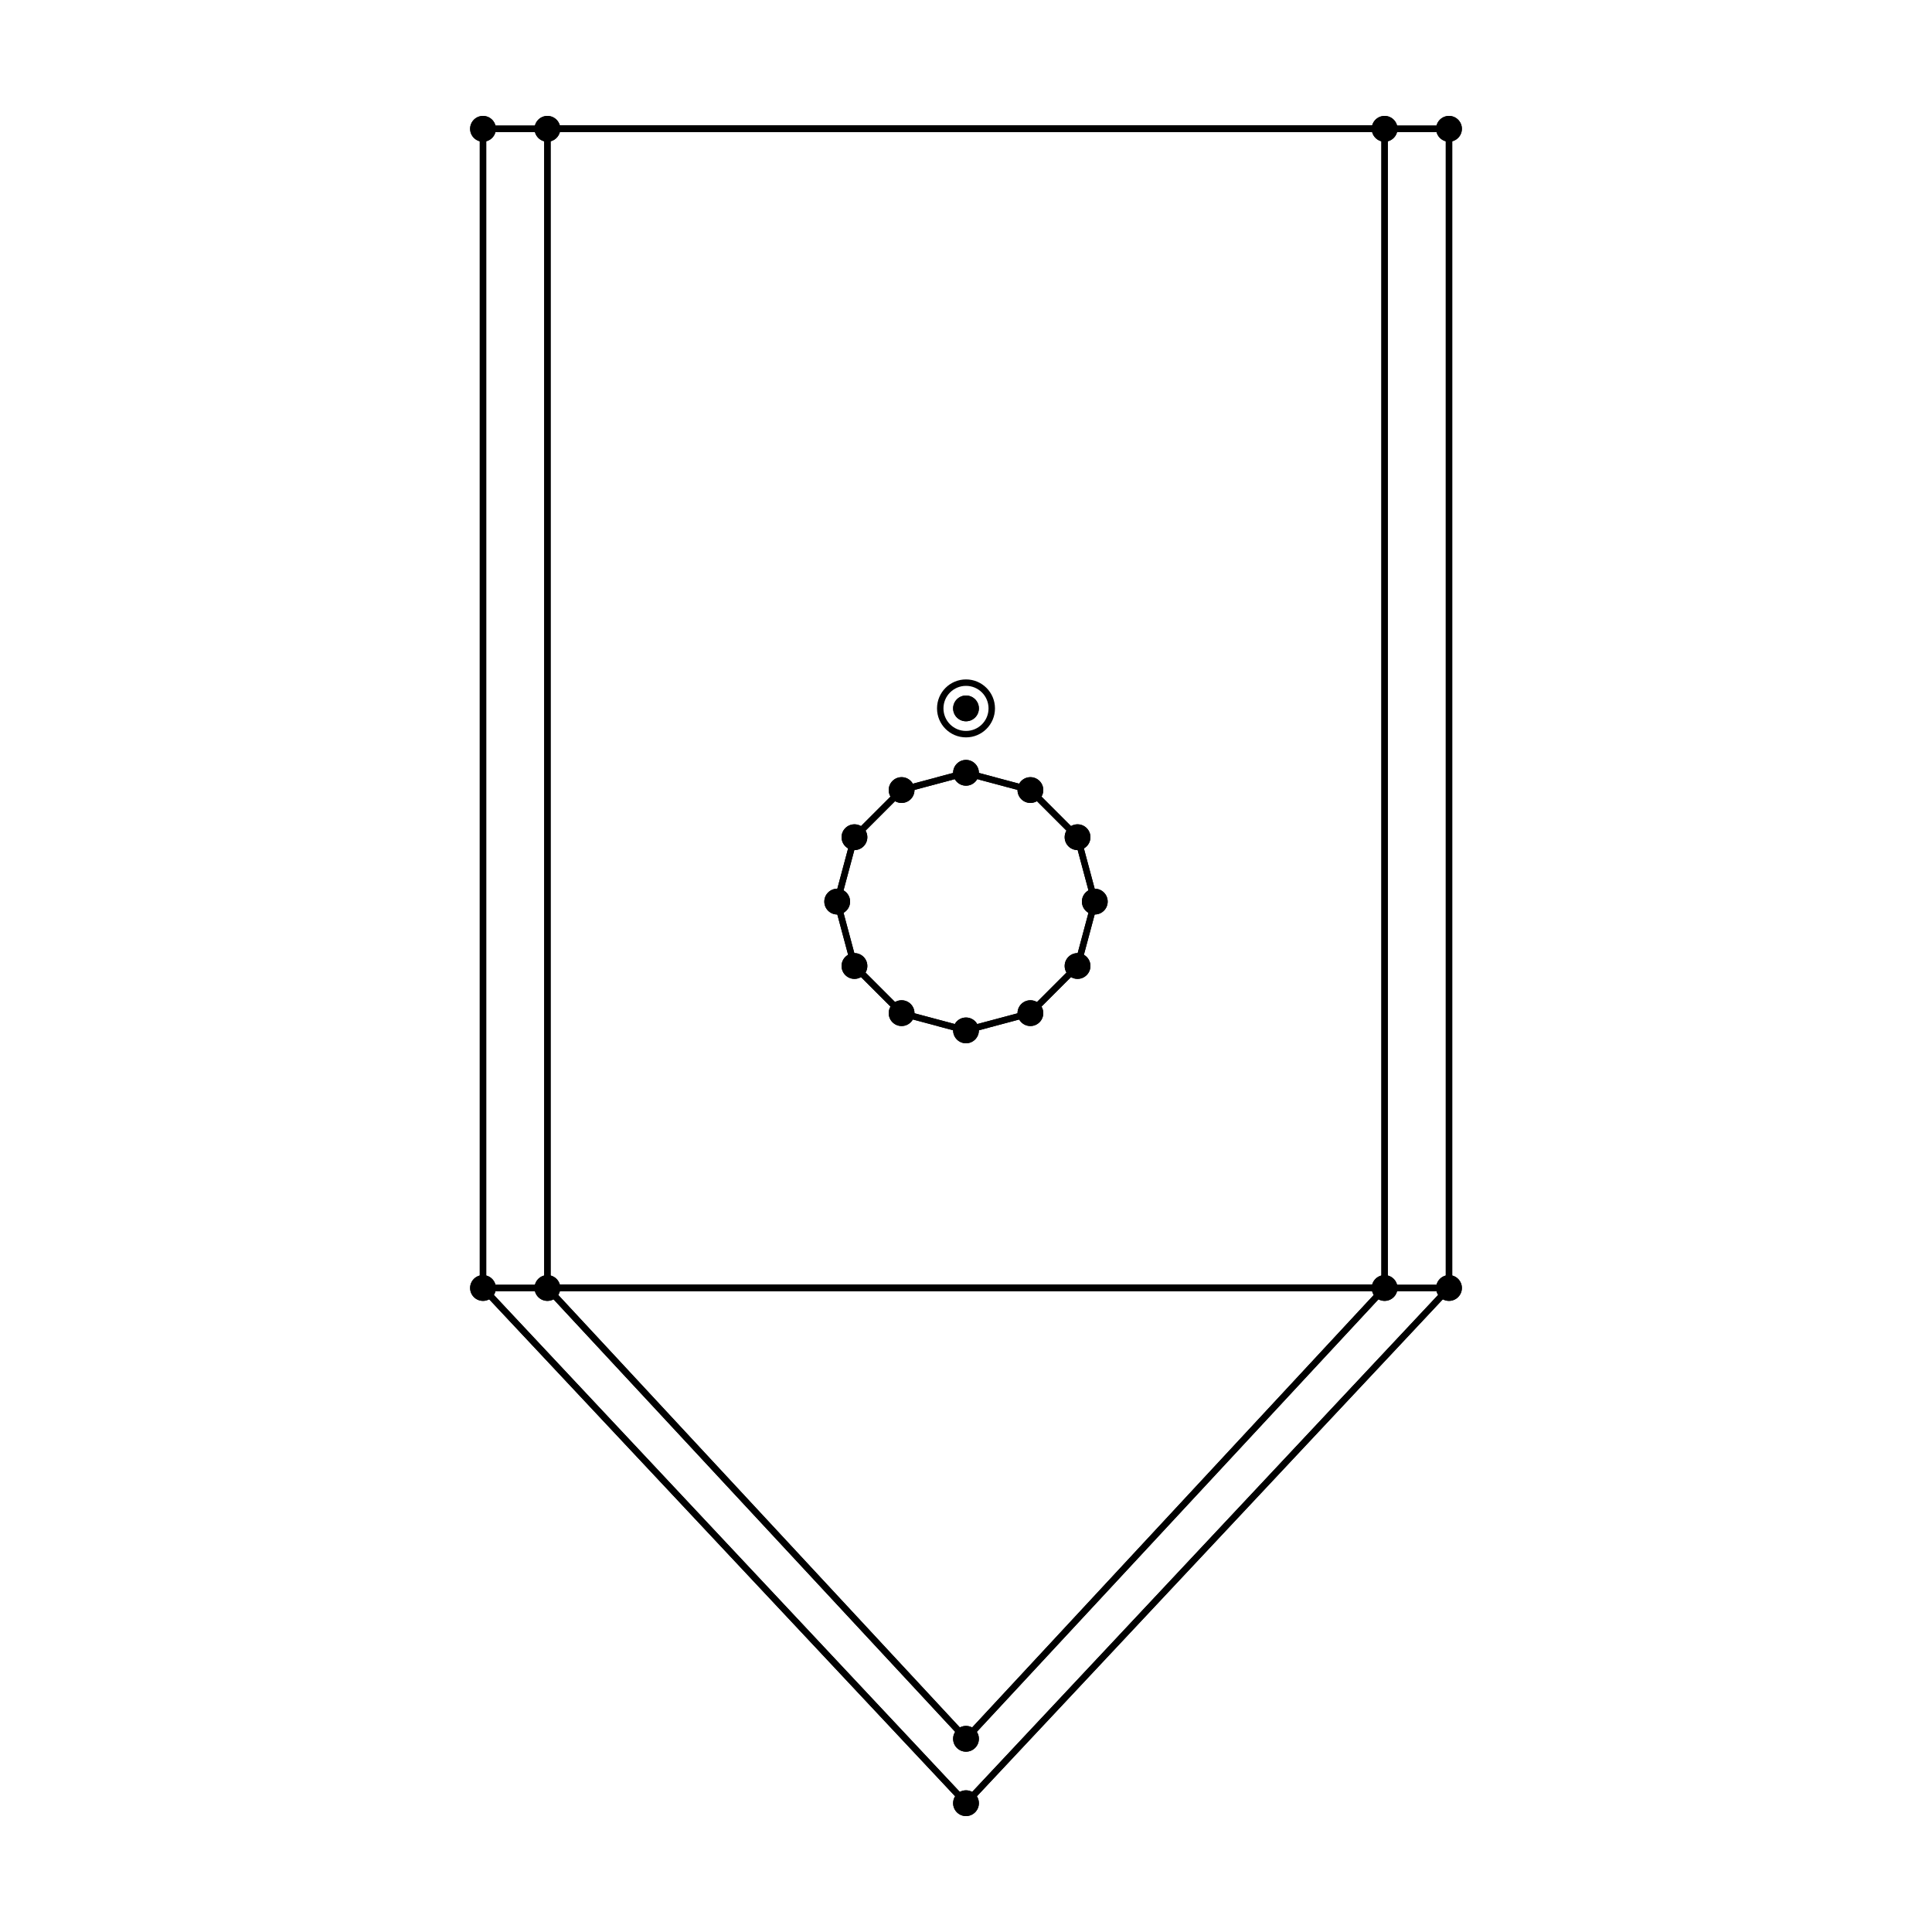
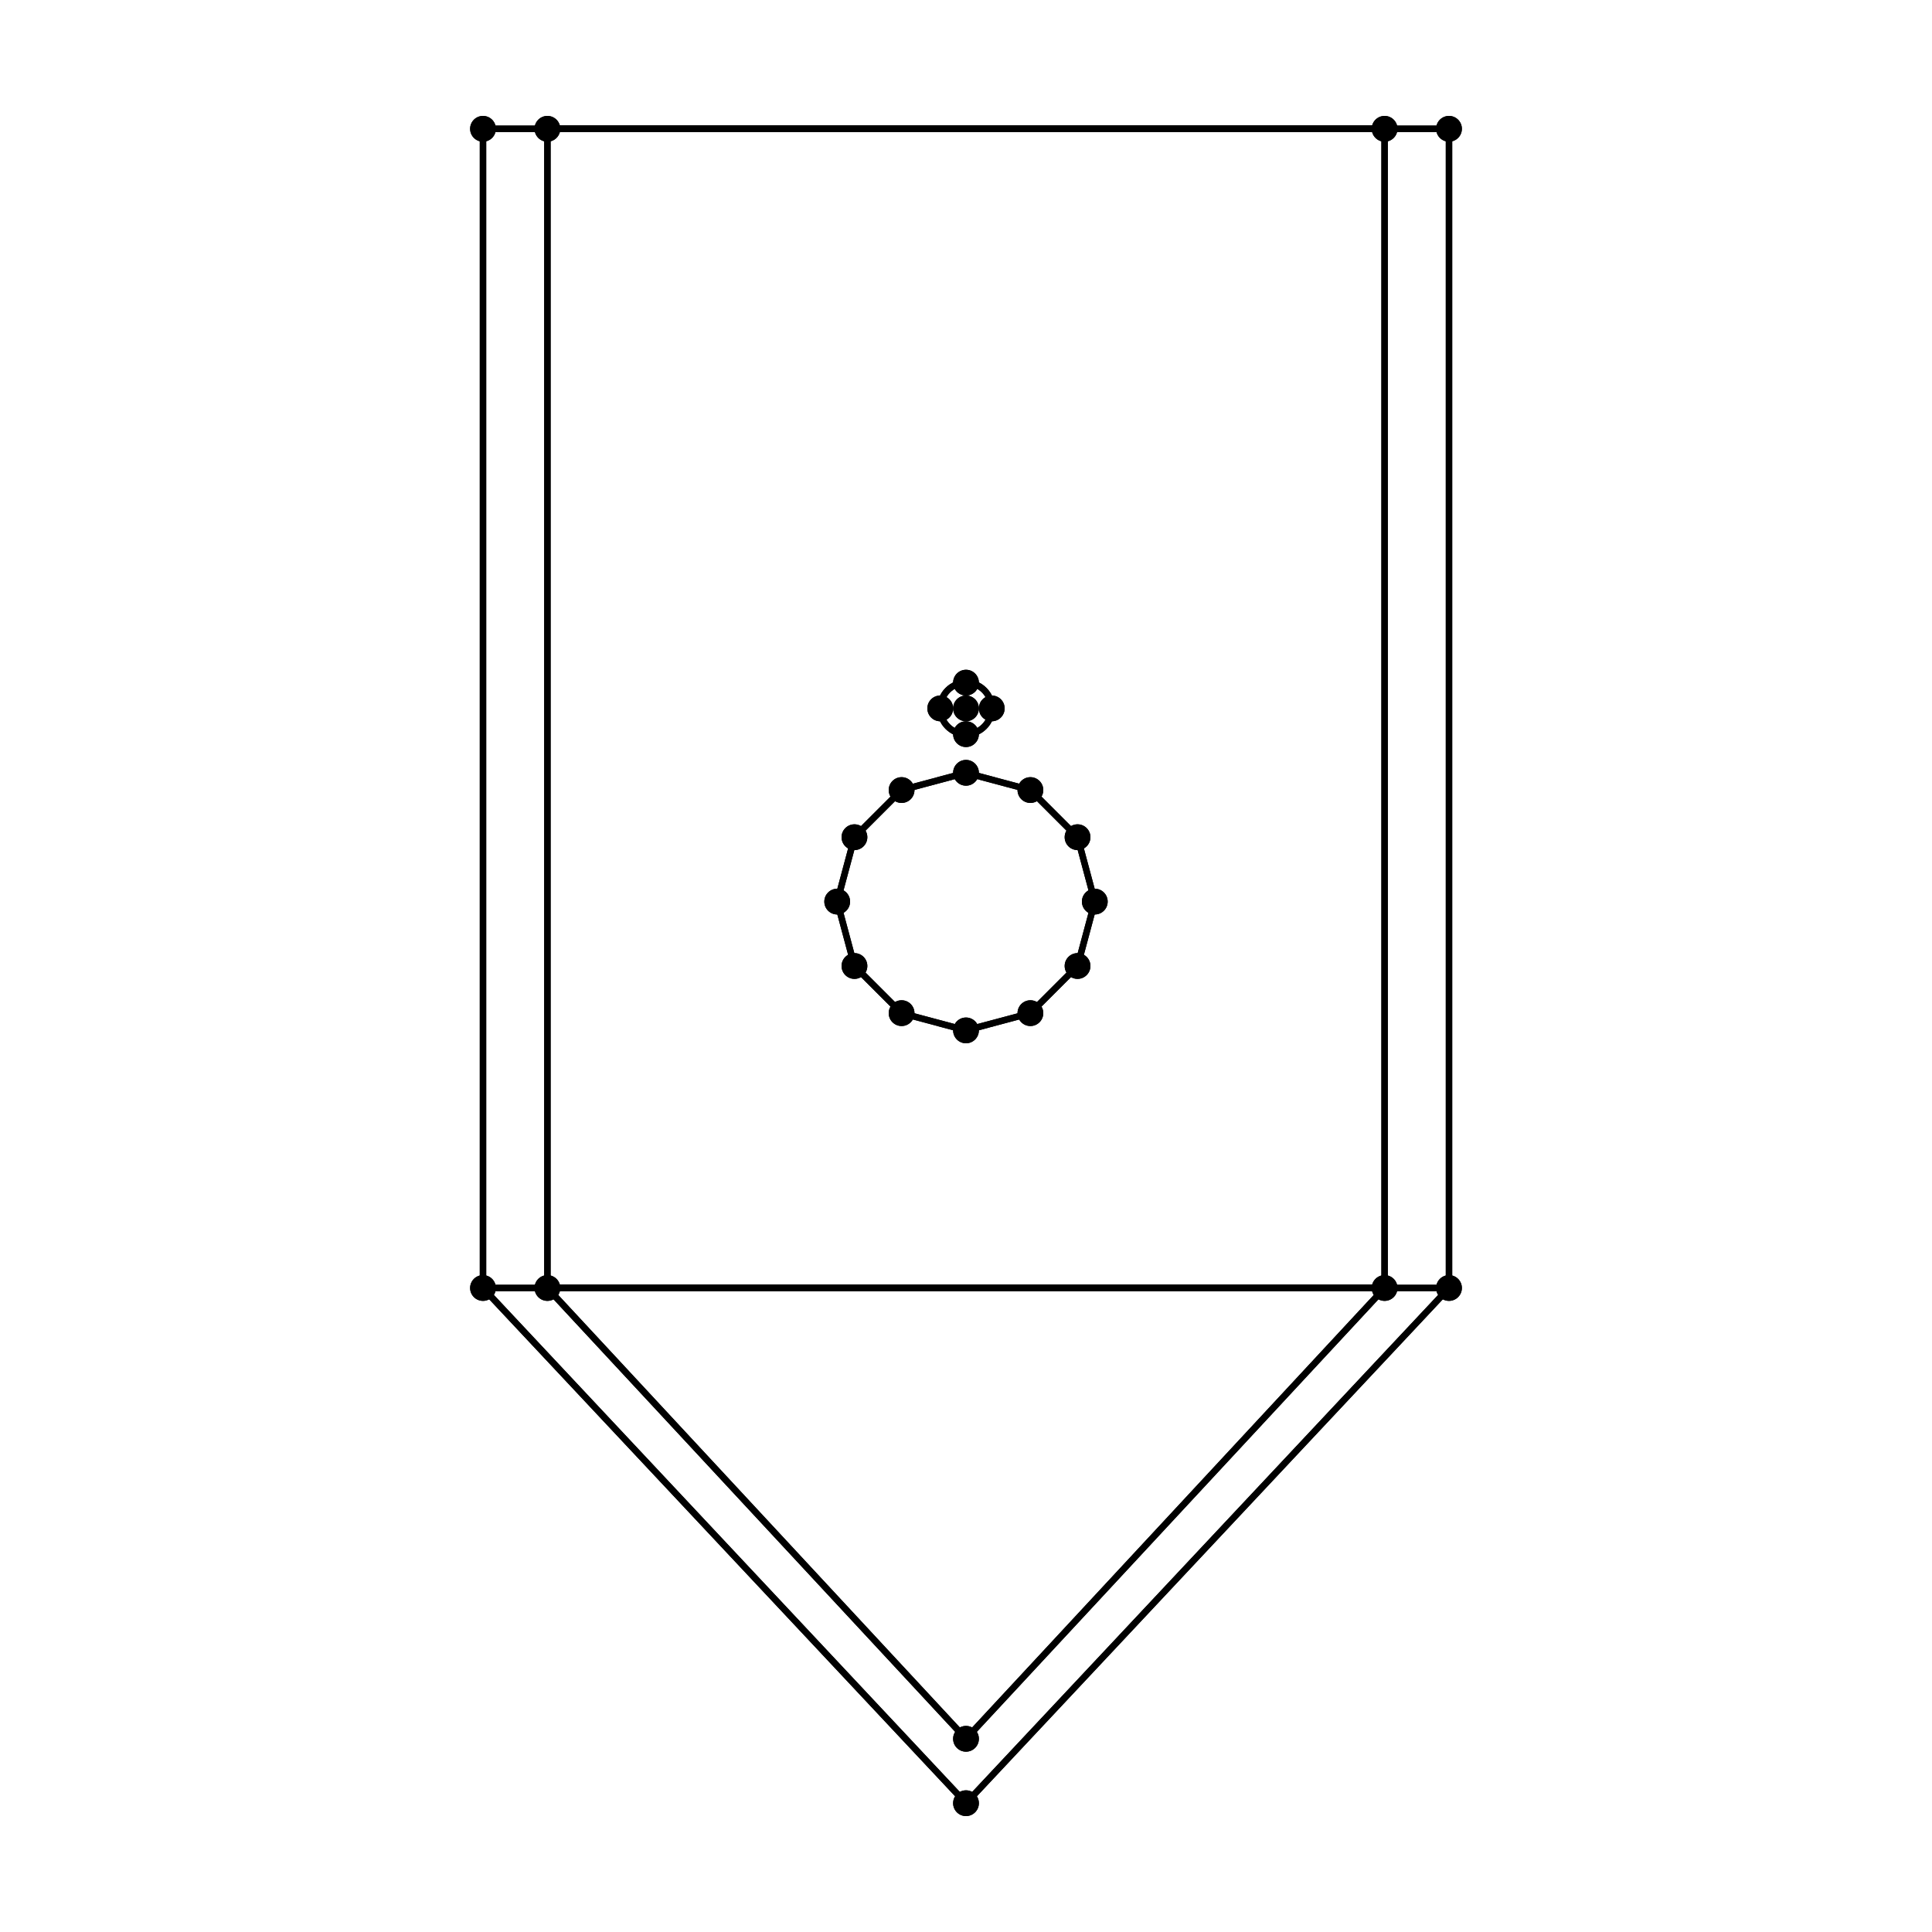
<svg xmlns="http://www.w3.org/2000/svg" viewBox="-20.0 -20.0 190.0 300.0" width="800" height="800">
  <line id="entrance_inner_edge0" x1="95" y1="120" x2="92.321" y2="130" stroke="black" />
  <line id="entrance_inner_edge1" x1="92.321" y1="130" x2="85" y2="137.321" stroke="black" />
  <line id="entrance_inner_edge10" x1="85" y1="102.679" x2="92.321" y2="110" stroke="black" />
  <line id="entrance_inner_edge11" x1="92.321" y1="110" x2="95" y2="120" stroke="black" />
  <line id="entrance_inner_edge2" x1="85" y1="137.321" x2="75" y2="140" stroke="black" />
  <line id="entrance_inner_edge3" x1="75" y1="140" x2="65" y2="137.321" stroke="black" />
  <line id="entrance_inner_edge4" x1="65" y1="137.321" x2="57.679" y2="130" stroke="black" />
  <line id="entrance_inner_edge5" x1="57.679" y1="130" x2="55" y2="120" stroke="black" />
  <line id="entrance_inner_edge6" x1="55" y1="120" x2="57.679" y2="110" stroke="black" />
  <line id="entrance_inner_edge7" x1="57.679" y1="110" x2="65" y2="102.679" stroke="black" />
  <line id="entrance_inner_edge8" x1="65" y1="102.679" x2="75" y2="100" stroke="black" />
  <line id="entrance_inner_edge9" x1="75" y1="100" x2="85" y2="102.679" stroke="black" />
  <circle id="entrance_inner_p0" cx="95" cy="120" r="2" fill="black" />
  <circle id="entrance_inner_p1" cx="92.321" cy="130" r="2" fill="black" />
  <circle id="entrance_inner_p10" cx="85" cy="102.679" r="2" fill="black" />
  <circle id="entrance_inner_p11" cx="92.321" cy="110" r="2" fill="black" />
  <circle id="entrance_inner_p2" cx="85" cy="137.321" r="2" fill="black" />
  <circle id="entrance_inner_p3" cx="75" cy="140" r="2" fill="black" />
  <circle id="entrance_inner_p4" cx="65" cy="137.321" r="2" fill="black" />
  <circle id="entrance_inner_p5" cx="57.679" cy="130" r="2" fill="black" />
  <circle id="entrance_inner_p6" cx="55" cy="120" r="2" fill="black" />
  <circle id="entrance_inner_p7" cx="57.679" cy="110" r="2" fill="black" />
  <circle id="entrance_inner_p8" cx="65" cy="102.679" r="2" fill="black" />
  <circle id="entrance_inner_p9" cx="75" cy="100" r="2" fill="black" />
  <line id="entrance_outer_edge0" x1="95" y1="120" x2="92.321" y2="130" stroke="black" />
  <line id="entrance_outer_edge1" x1="92.321" y1="130" x2="85" y2="137.321" stroke="black" />
  <line id="entrance_outer_edge10" x1="85" y1="102.679" x2="92.321" y2="110" stroke="black" />
  <line id="entrance_outer_edge11" x1="92.321" y1="110" x2="95" y2="120" stroke="black" />
  <line id="entrance_outer_edge2" x1="85" y1="137.321" x2="75" y2="140" stroke="black" />
  <line id="entrance_outer_edge3" x1="75" y1="140" x2="65" y2="137.321" stroke="black" />
  <line id="entrance_outer_edge4" x1="65" y1="137.321" x2="57.679" y2="130" stroke="black" />
  <line id="entrance_outer_edge5" x1="57.679" y1="130" x2="55" y2="120" stroke="black" />
  <line id="entrance_outer_edge6" x1="55" y1="120" x2="57.679" y2="110" stroke="black" />
  <line id="entrance_outer_edge7" x1="57.679" y1="110" x2="65" y2="102.679" stroke="black" />
  <line id="entrance_outer_edge8" x1="65" y1="102.679" x2="75" y2="100" stroke="black" />
  <line id="entrance_outer_edge9" x1="75" y1="100" x2="85" y2="102.679" stroke="black" />
  <circle id="entrance_outer_p0" cx="95" cy="120" r="2" fill="black" />
  <circle id="entrance_outer_p1" cx="92.321" cy="130" r="2" fill="black" />
  <circle id="entrance_outer_p10" cx="85" cy="102.679" r="2" fill="black" />
  <circle id="entrance_outer_p11" cx="92.321" cy="110" r="2" fill="black" />
  <circle id="entrance_outer_p2" cx="85" cy="137.321" r="2" fill="black" />
  <circle id="entrance_outer_p3" cx="75" cy="140" r="2" fill="black" />
  <circle id="entrance_outer_p4" cx="65" cy="137.321" r="2" fill="black" />
  <circle id="entrance_outer_p5" cx="57.679" cy="130" r="2" fill="black" />
  <circle id="entrance_outer_p6" cx="55" cy="120" r="2" fill="black" />
  <circle id="entrance_outer_p7" cx="57.679" cy="110" r="2" fill="black" />
  <circle id="entrance_outer_p8" cx="65" cy="102.679" r="2" fill="black" />
  <circle id="entrance_outer_p9" cx="75" cy="100" r="2" fill="black" />
  <line id="entrance_tunnel0" x1="95" y1="120" x2="95" y2="120" stroke="black" />
  <line id="entrance_tunnel3" x1="75" y1="140" x2="75" y2="140" stroke="black" />
  <line id="entrance_tunnel6" x1="55" y1="120" x2="55" y2="120" stroke="black" />
  <line id="entrance_tunnel9" x1="75" y1="100" x2="75" y2="100" stroke="black" />
  <line id="inner_roof_gable_bl" x1="10" y1="180" x2="75" y2="250" stroke="black" />
  <line id="inner_roof_gable_br" x1="140" y1="180" x2="75" y2="250" stroke="black" />
  <line id="inner_roof_gable_fl" x1="10" y1="180" x2="75" y2="250" stroke="black" />
  <line id="inner_roof_gable_fr" x1="140" y1="180" x2="75" y2="250" stroke="black" />
  <line id="inner_roof_ridge" x1="75" y1="250" x2="75" y2="250" stroke="black" />
  <circle id="inner_roof_ridge_back" cx="75" cy="250" r="2" fill="black" />
  <circle id="inner_roof_ridge_front" cx="75" cy="250" r="2" fill="black" />
  <line id="outer_roof_gable_bl" x1="0" y1="180" x2="75" y2="260" stroke="black" />
  <line id="outer_roof_gable_br" x1="150" y1="180" x2="75" y2="260" stroke="black" />
  <line id="outer_roof_gable_fl" x1="0" y1="180" x2="75" y2="260" stroke="black" />
  <line id="outer_roof_gable_fr" x1="150" y1="180" x2="75" y2="260" stroke="black" />
  <line id="outer_roof_ridge" x1="75" y1="260" x2="75" y2="260" stroke="black" />
  <circle id="outer_roof_ridge_back" cx="75" cy="260" r="2" fill="black" />
  <circle id="outer_roof_ridge_front" cx="75" cy="260" r="2" fill="black" />
-   <circle id="perch_cap" cx="75" cy="90" r="4" fill="none" stroke="black" />
  <circle id="perch_end" cx="75" cy="90" r="2" fill="black" />
-   <line id="perch_shaft" x1="75" y1="90" x2="75" y2="90" stroke="black" />
+   <circle id="perch_end_cap" cx="75" cy="90" r="4" fill="none" stroke="black" />
+   <circle id="perch_profile_e0" cx="79" cy="90" r="2" fill="black" />
+   <circle id="perch_profile_e1" cx="75" cy="94" r="2" fill="black" />
+   <circle id="perch_profile_e2" cx="71" cy="90" r="2" fill="black" />
+   <circle id="perch_profile_e3" cx="75" cy="86" r="2" fill="black" />
+   <line id="perch_profile_line0" x1="79" y1="90" x2="79" y2="90" stroke="black" />
+   <line id="perch_profile_line1" x1="75" y1="94" x2="75" y2="94" stroke="black" />
+   <line id="perch_profile_line2" x1="71" y1="90" x2="71" y2="90" stroke="black" />
+   <line id="perch_profile_line3" x1="75" y1="86" x2="75" y2="86" stroke="black" />
+   <circle id="perch_profile_s0" cx="79" cy="90" r="2" fill="black" />
+   <circle id="perch_profile_s1" cx="75" cy="94" r="2" fill="black" />
+   <circle id="perch_profile_s2" cx="71" cy="90" r="2" fill="black" />
+   <circle id="perch_profile_s3" cx="75" cy="86" r="2" fill="black" />
  <circle id="perch_start" cx="75" cy="90" r="2" fill="black" />
+   <circle id="perch_start_cap" cx="75" cy="90" r="4" fill="none" stroke="black" />
  <line id="walls_inner_base_back" x1="140" y1="0" x2="10" y2="0" stroke="black" />
  <circle id="walls_inner_base_bl" cx="10" cy="0" r="2" fill="black" />
  <circle id="walls_inner_base_br" cx="140" cy="0" r="2" fill="black" />
  <circle id="walls_inner_base_fl" cx="10" cy="0" r="2" fill="black" />
  <circle id="walls_inner_base_fr" cx="140" cy="0" r="2" fill="black" />
  <line id="walls_inner_base_front" x1="10" y1="0" x2="140" y2="0" stroke="black" />
  <line id="walls_inner_base_left" x1="10" y1="0" x2="10" y2="0" stroke="black" />
  <line id="walls_inner_base_right" x1="140" y1="0" x2="140" y2="0" stroke="black" />
  <line id="walls_inner_edge_bl" x1="10" y1="0" x2="10" y2="180" stroke="black" />
  <line id="walls_inner_edge_br" x1="140" y1="0" x2="140" y2="180" stroke="black" />
  <line id="walls_inner_edge_fl" x1="10" y1="0" x2="10" y2="180" stroke="black" />
  <line id="walls_inner_edge_fr" x1="140" y1="0" x2="140" y2="180" stroke="black" />
  <line id="walls_inner_top_back" x1="140" y1="180" x2="10" y2="180" stroke="black" />
  <circle id="walls_inner_top_bl" cx="10" cy="180" r="2" fill="black" />
  <circle id="walls_inner_top_br" cx="140" cy="180" r="2" fill="black" />
  <circle id="walls_inner_top_fl" cx="10" cy="180" r="2" fill="black" />
  <circle id="walls_inner_top_fr" cx="140" cy="180" r="2" fill="black" />
  <line id="walls_inner_top_front" x1="10" y1="180" x2="140" y2="180" stroke="black" />
  <line id="walls_inner_top_left" x1="10" y1="180" x2="10" y2="180" stroke="black" />
  <line id="walls_inner_top_right" x1="140" y1="180" x2="140" y2="180" stroke="black" />
  <line id="walls_outer_base_back" x1="150" y1="0" x2="0" y2="0" stroke="black" />
  <circle id="walls_outer_base_bl" cx="0" cy="0" r="2" fill="black" />
  <circle id="walls_outer_base_br" cx="150" cy="0" r="2" fill="black" />
  <circle id="walls_outer_base_fl" cx="0" cy="0" r="2" fill="black" />
  <circle id="walls_outer_base_fr" cx="150" cy="0" r="2" fill="black" />
  <line id="walls_outer_base_front" x1="0" y1="0" x2="150" y2="0" stroke="black" />
  <line id="walls_outer_base_left" x1="0" y1="0" x2="0" y2="0" stroke="black" />
  <line id="walls_outer_base_right" x1="150" y1="0" x2="150" y2="0" stroke="black" />
  <line id="walls_outer_edge_bl" x1="0" y1="0" x2="0" y2="180" stroke="black" />
  <line id="walls_outer_edge_br" x1="150" y1="0" x2="150" y2="180" stroke="black" />
  <line id="walls_outer_edge_fl" x1="0" y1="0" x2="0" y2="180" stroke="black" />
  <line id="walls_outer_edge_fr" x1="150" y1="0" x2="150" y2="180" stroke="black" />
  <line id="walls_outer_top_back" x1="150" y1="180" x2="0" y2="180" stroke="black" />
  <circle id="walls_outer_top_bl" cx="0" cy="180" r="2" fill="black" />
  <circle id="walls_outer_top_br" cx="150" cy="180" r="2" fill="black" />
  <circle id="walls_outer_top_fl" cx="0" cy="180" r="2" fill="black" />
  <circle id="walls_outer_top_fr" cx="150" cy="180" r="2" fill="black" />
  <line id="walls_outer_top_front" x1="0" y1="180" x2="150" y2="180" stroke="black" />
  <line id="walls_outer_top_left" x1="0" y1="180" x2="0" y2="180" stroke="black" />
  <line id="walls_outer_top_right" x1="150" y1="180" x2="150" y2="180" stroke="black" />
</svg>
